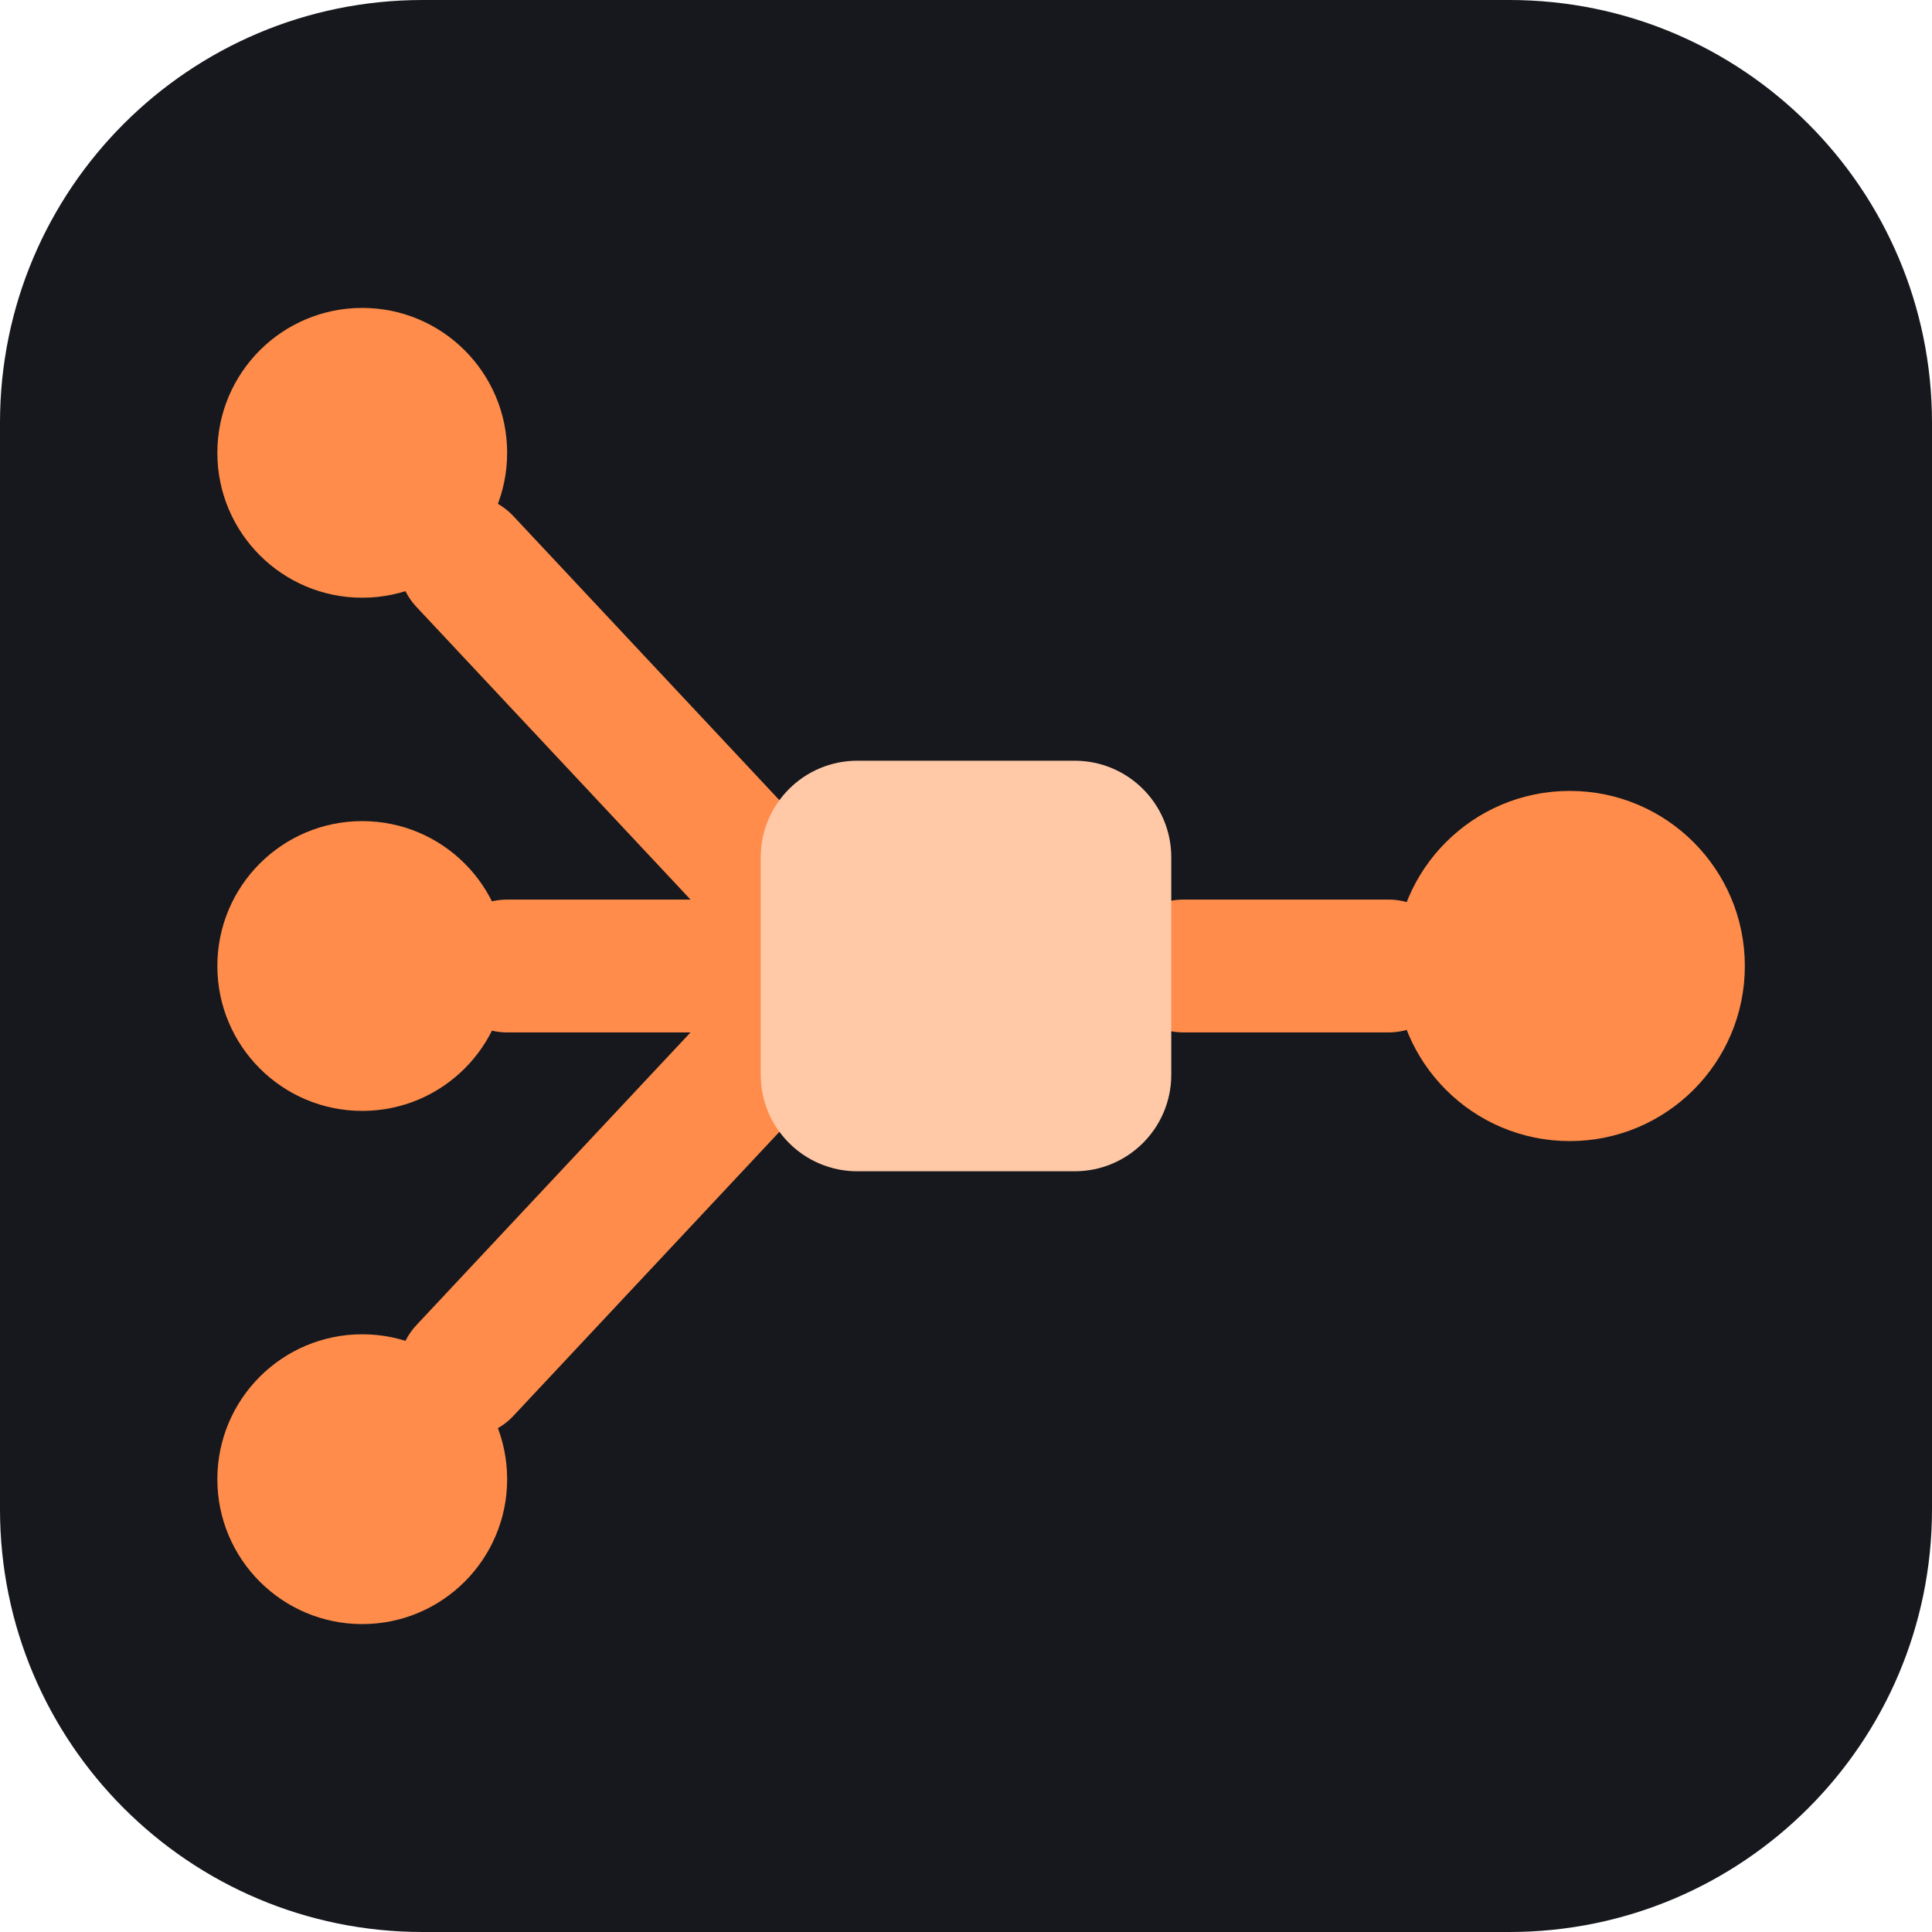
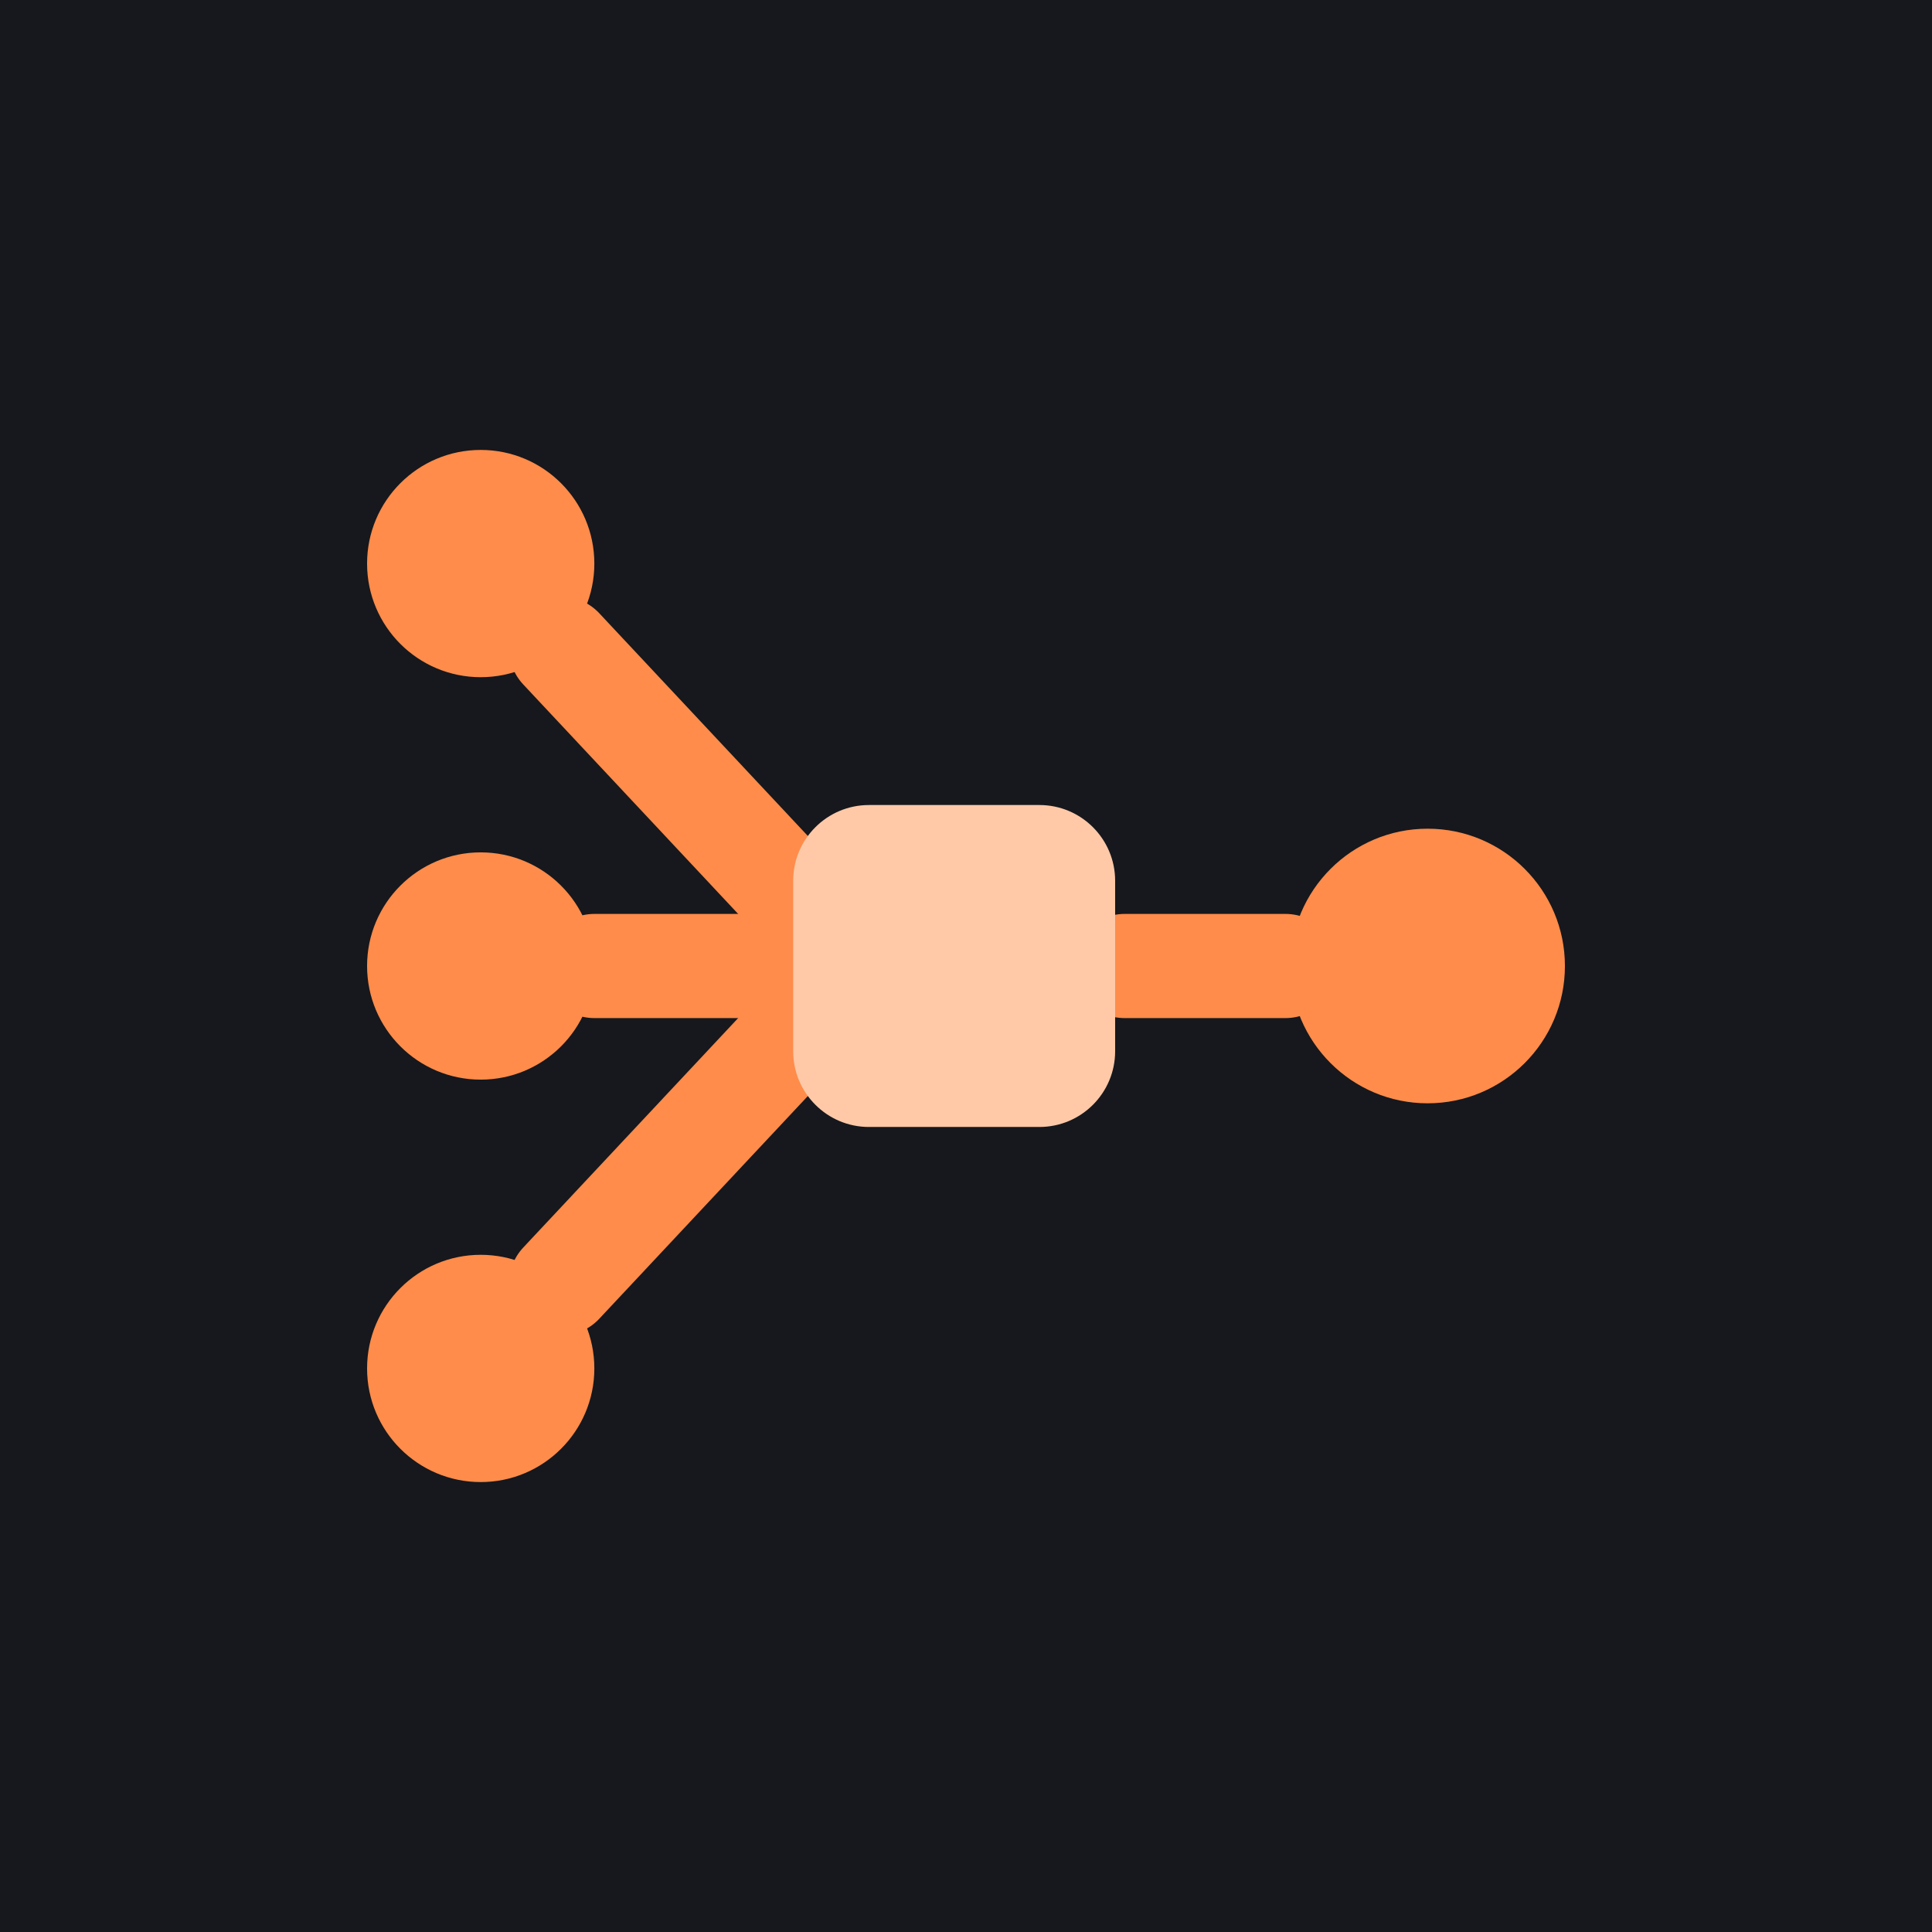
- <svg xmlns="http://www.w3.org/2000/svg" viewBox="0 0 32 32" role="img" aria-label="Spate">
-   <rect width="32" height="32" rx="7" fill="#16181d" />
-   <g transform="translate(0.000 0.000) scale(1)">
+ <svg xmlns="http://www.w3.org/2000/svg" viewBox="0 0 512 512" width="512" height="512" role="img" aria-label="Spate">
+   <rect width="512" height="512" fill="#16181d" />
+   <g transform="translate(52.111 55.247) scale(12.54704)">
    <g stroke="#ff8c4a" stroke-width="2.2" stroke-linecap="round" fill="none">
      <path d="M7.7 9.3 L13.6 15.6" />
      <path d="M8.4 16 L13.6 16" />
      <path d="M7.7 22.7 L13.6 16.4" />
      <path d="M19.6 16 L23.0 16" />
    </g>
    <circle cx="6" cy="7.5" r="2.4" fill="#ff8c4a" />
    <circle cx="6" cy="16" r="2.4" fill="#ff8c4a" />
    <circle cx="6" cy="24.5" r="2.4" fill="#ff8c4a" />
    <rect x="12.6" y="12.6" width="6.8" height="6.8" rx="1.6" fill="#ffc9a8" />
    <circle cx="26" cy="16" r="2.9" fill="#ff8c4a" />
  </g>
</svg>
